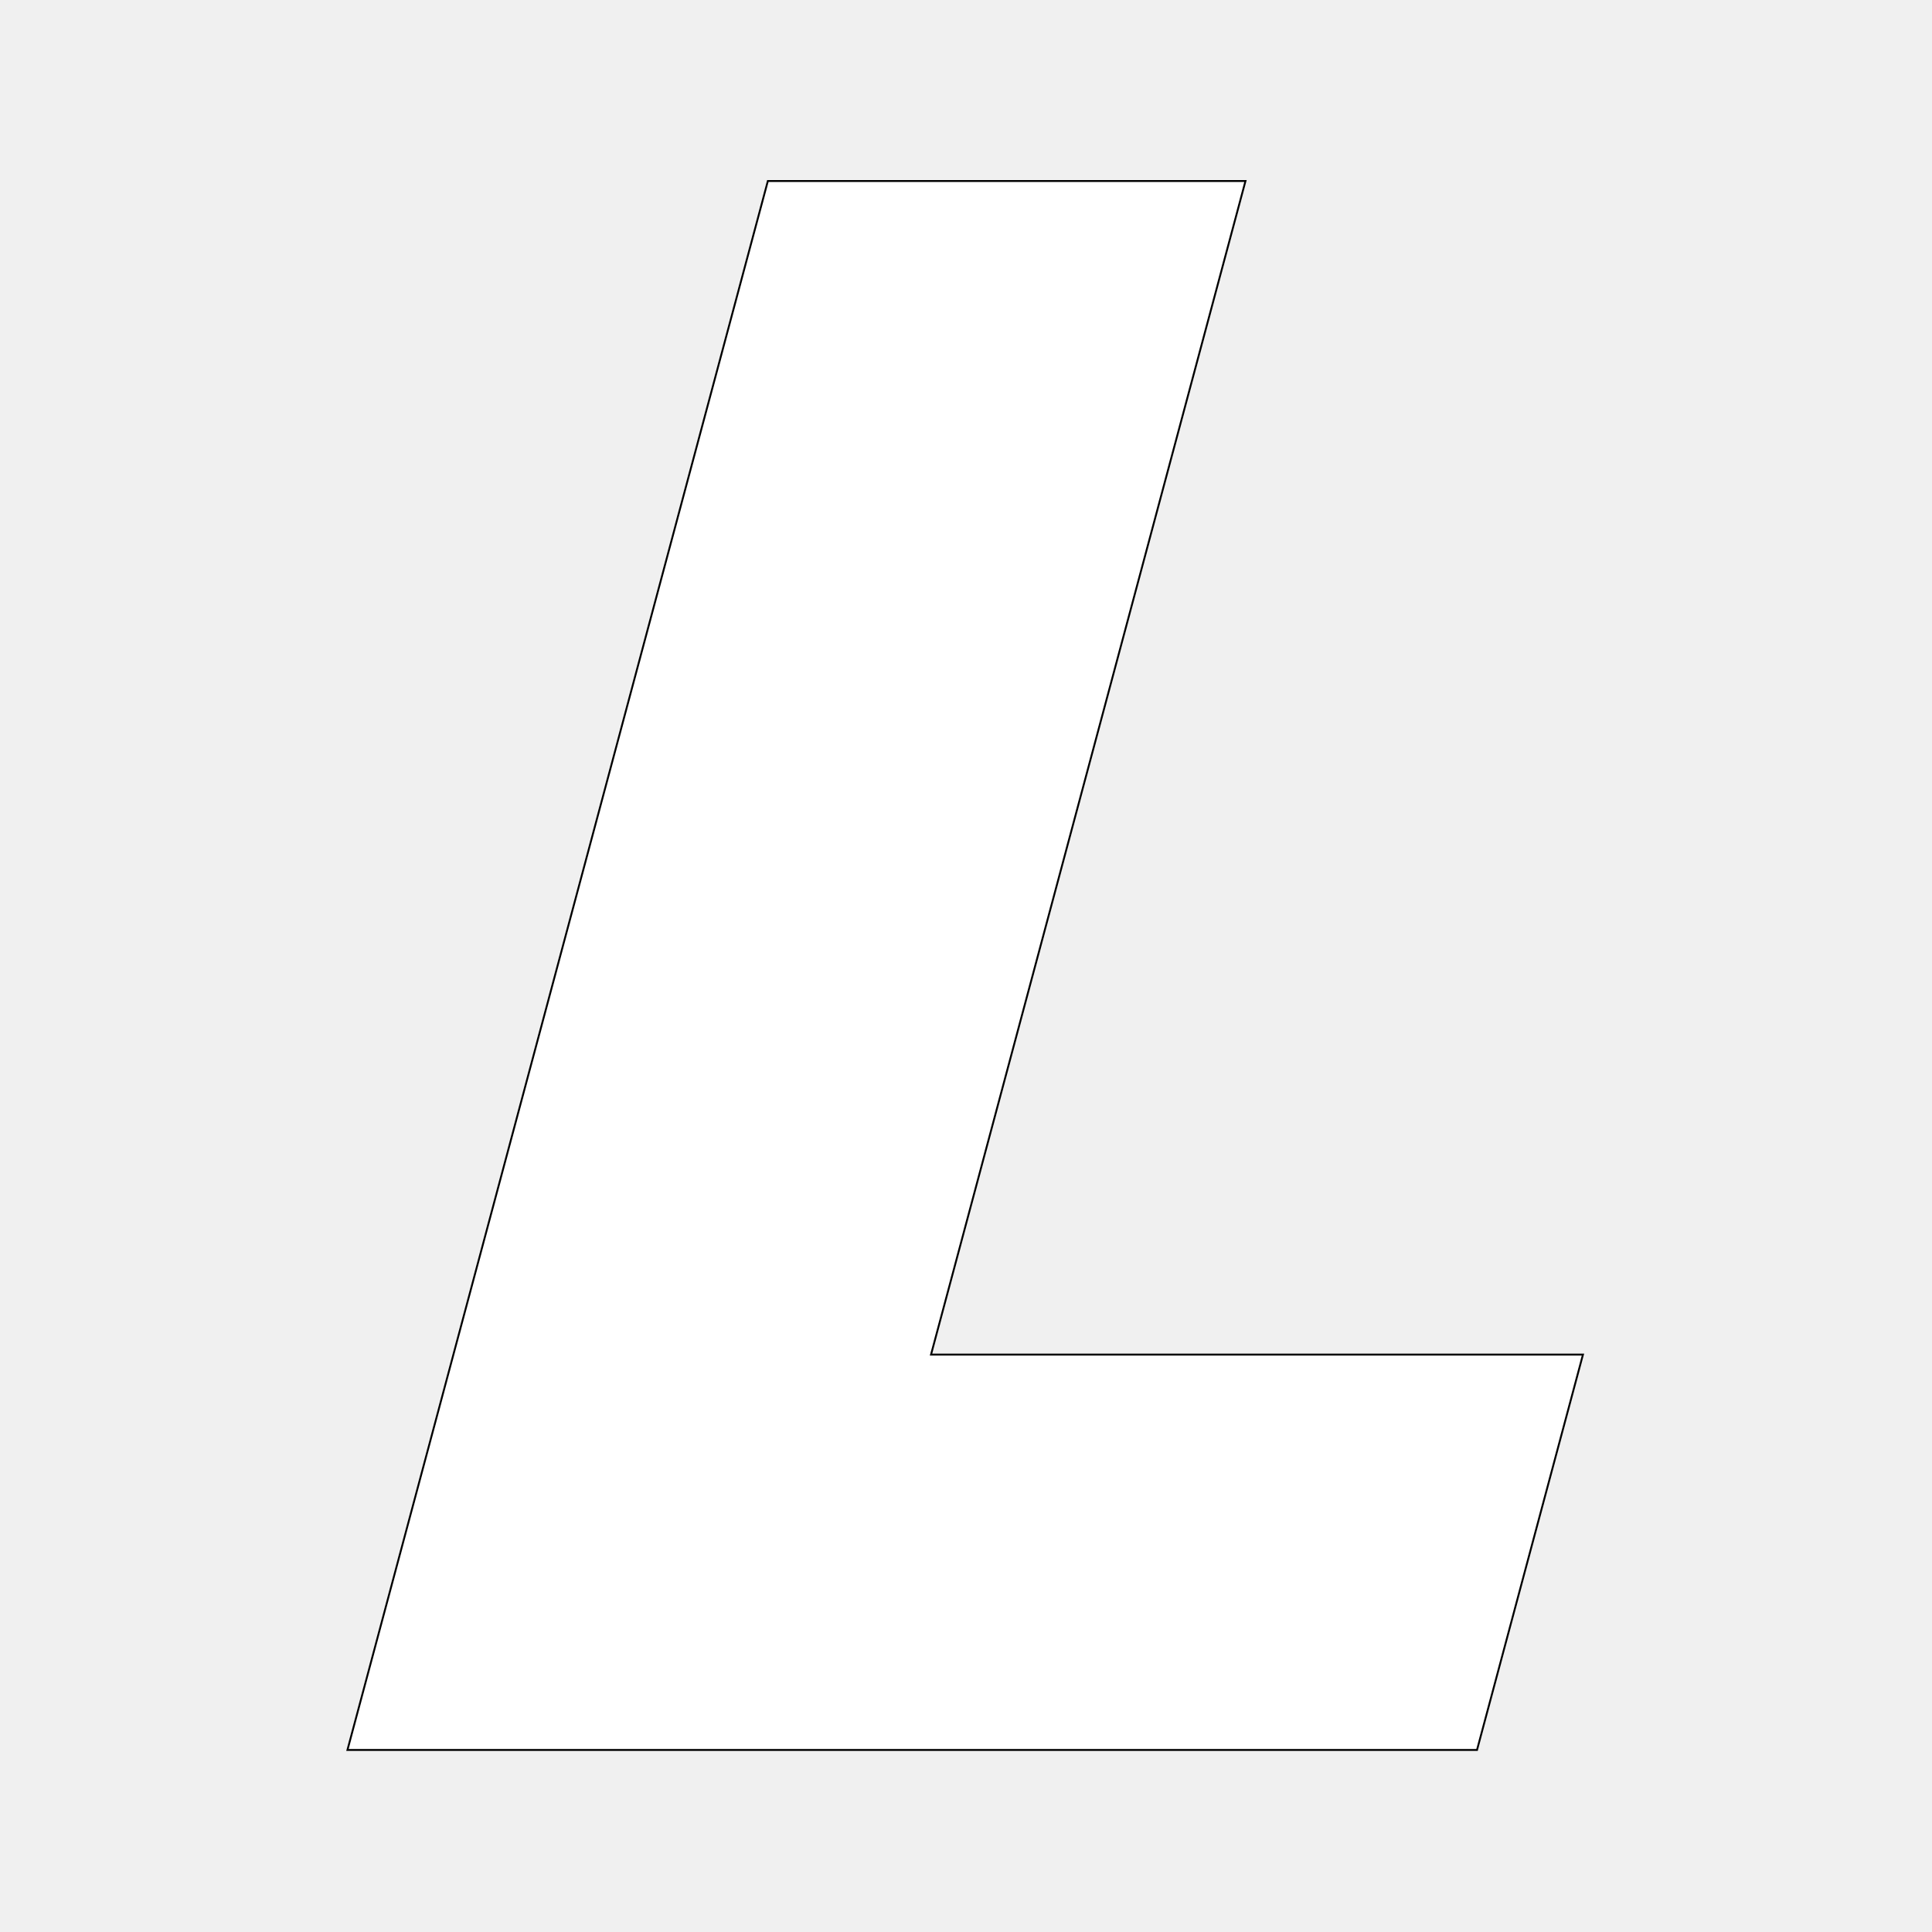
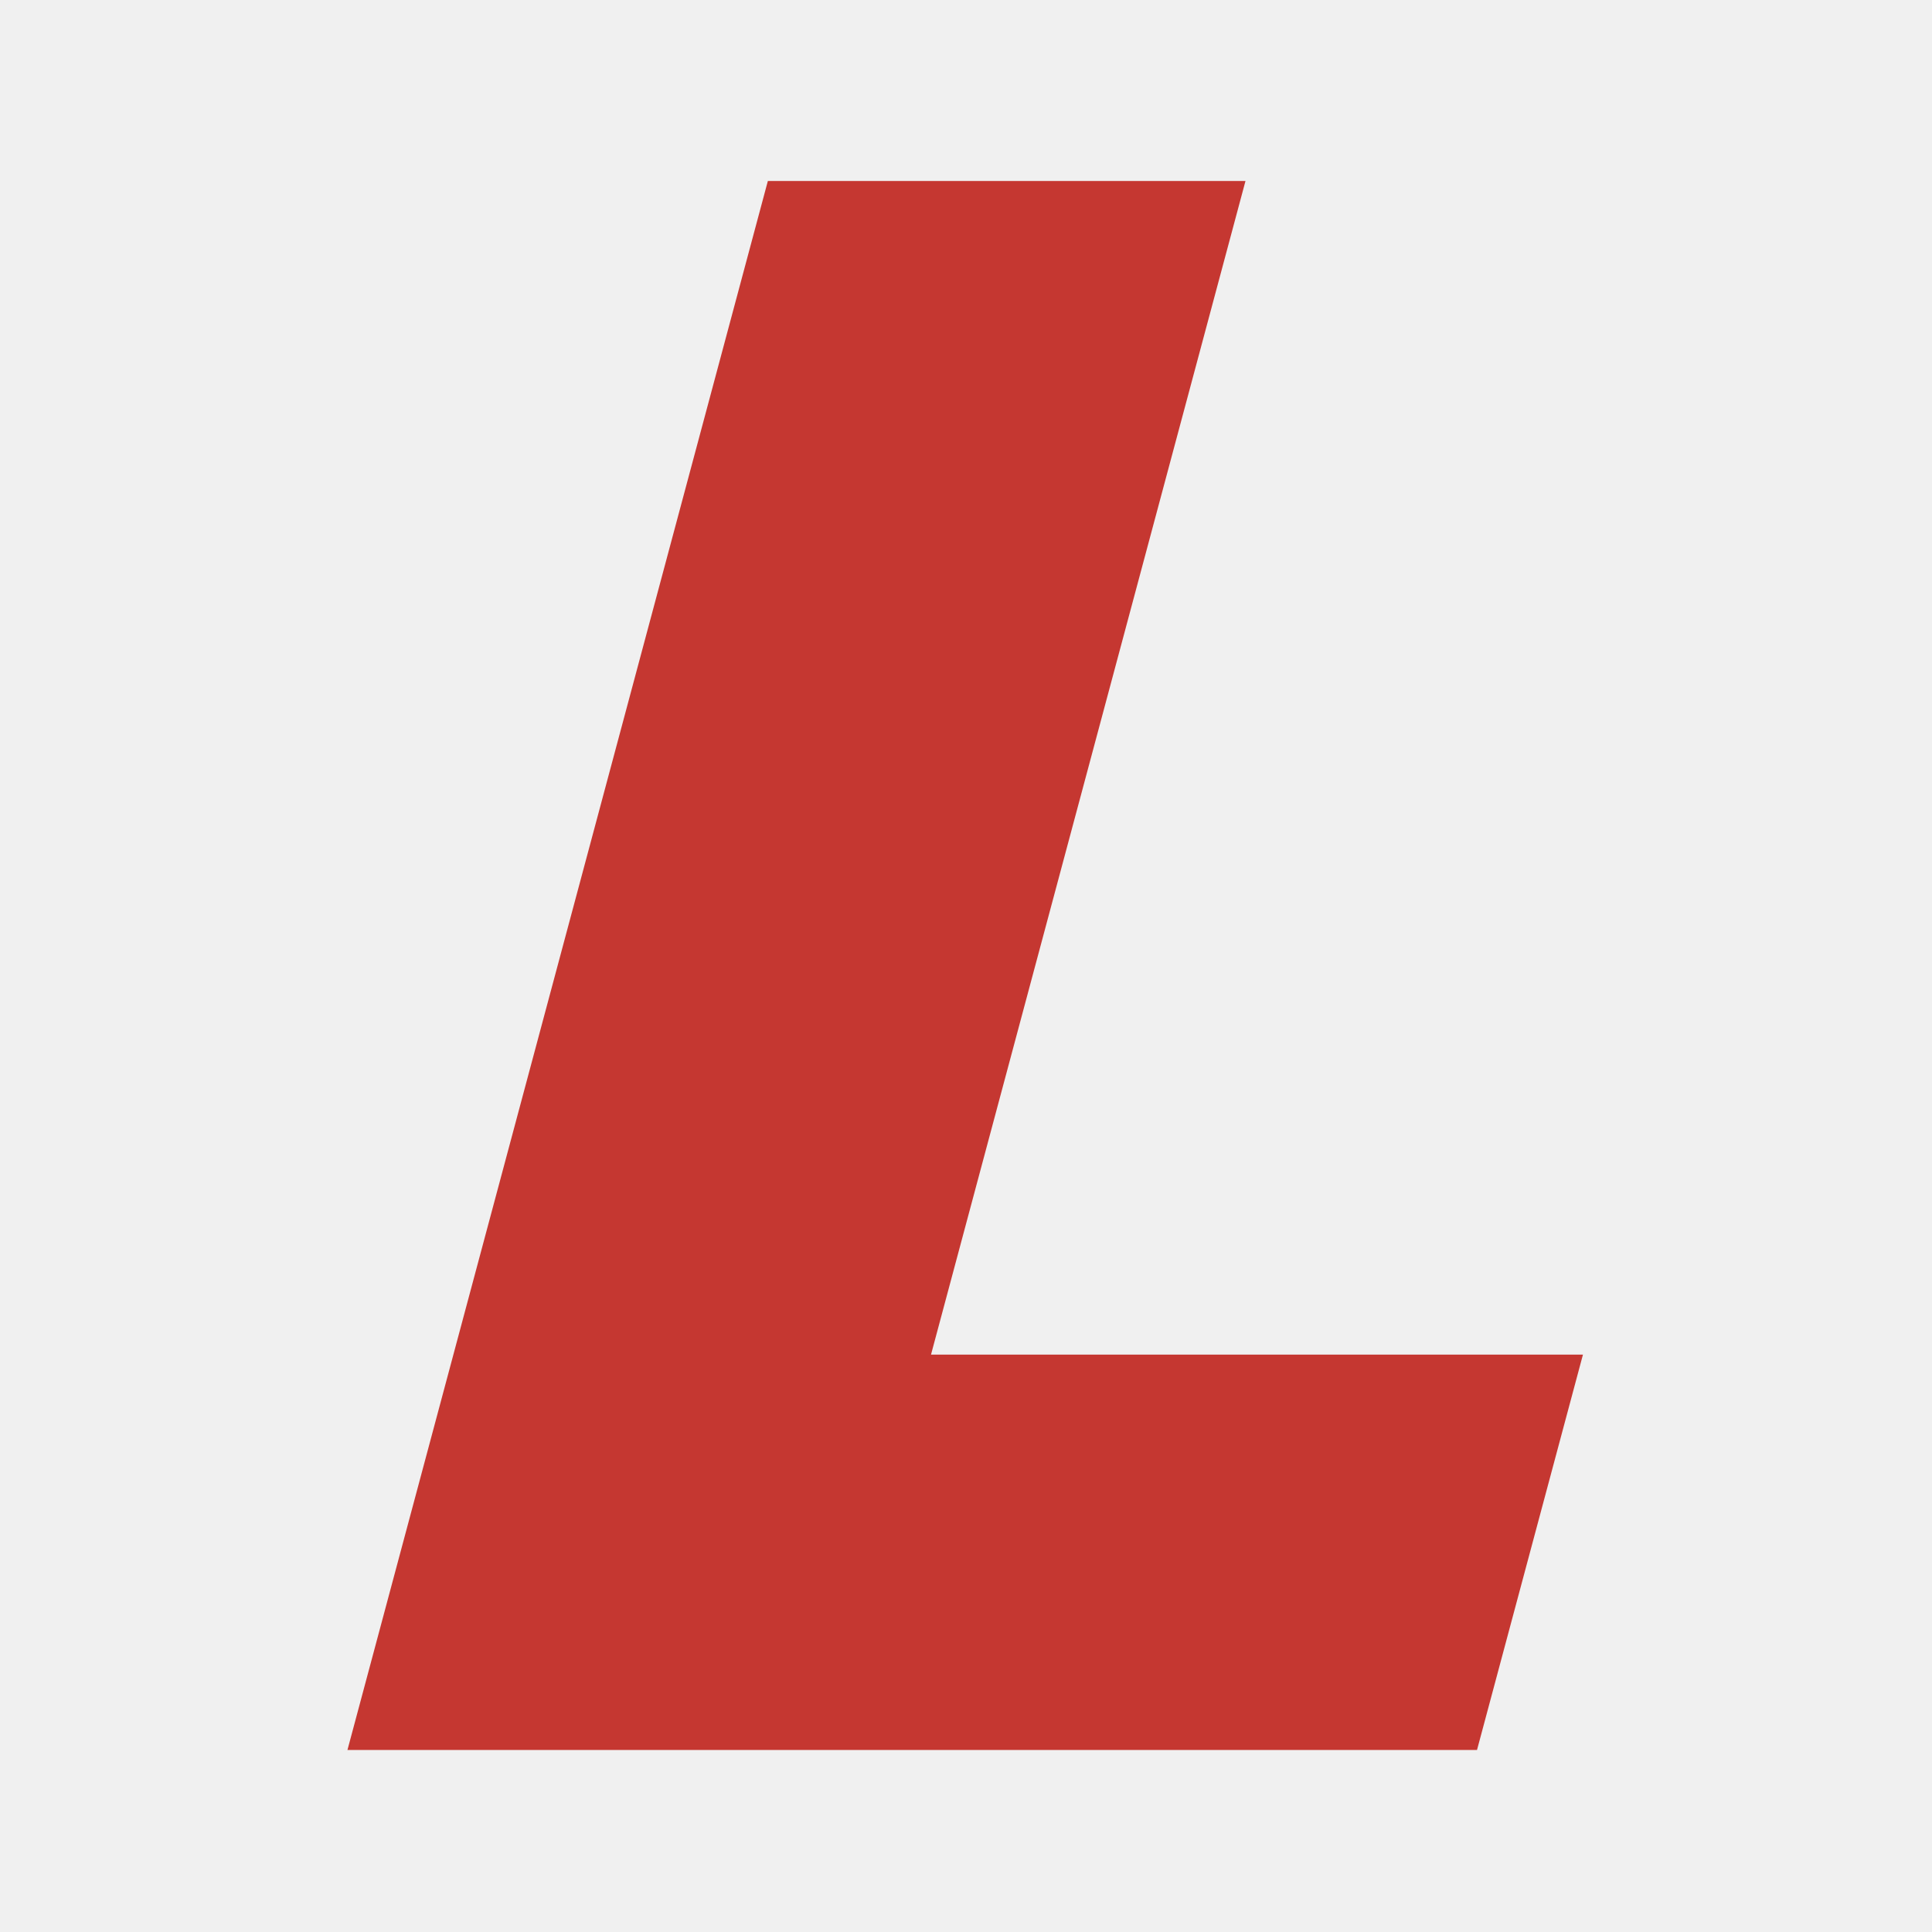
<svg xmlns="http://www.w3.org/2000/svg" width="1024" height="1024" viewBox="0 0 1024 1024" fill="none">
-   <path d="M184.156 927.519L406.977 95.941H660.131L493.461 717.962H839.001L782.85 927.519H184.156Z" fill="white" stroke="black" />
+   <path d="M184.156 927.519L406.977 95.941H660.131L493.461 717.962H839.001L782.85 927.519H184.156Z" fill="#C53731" />
</svg>
